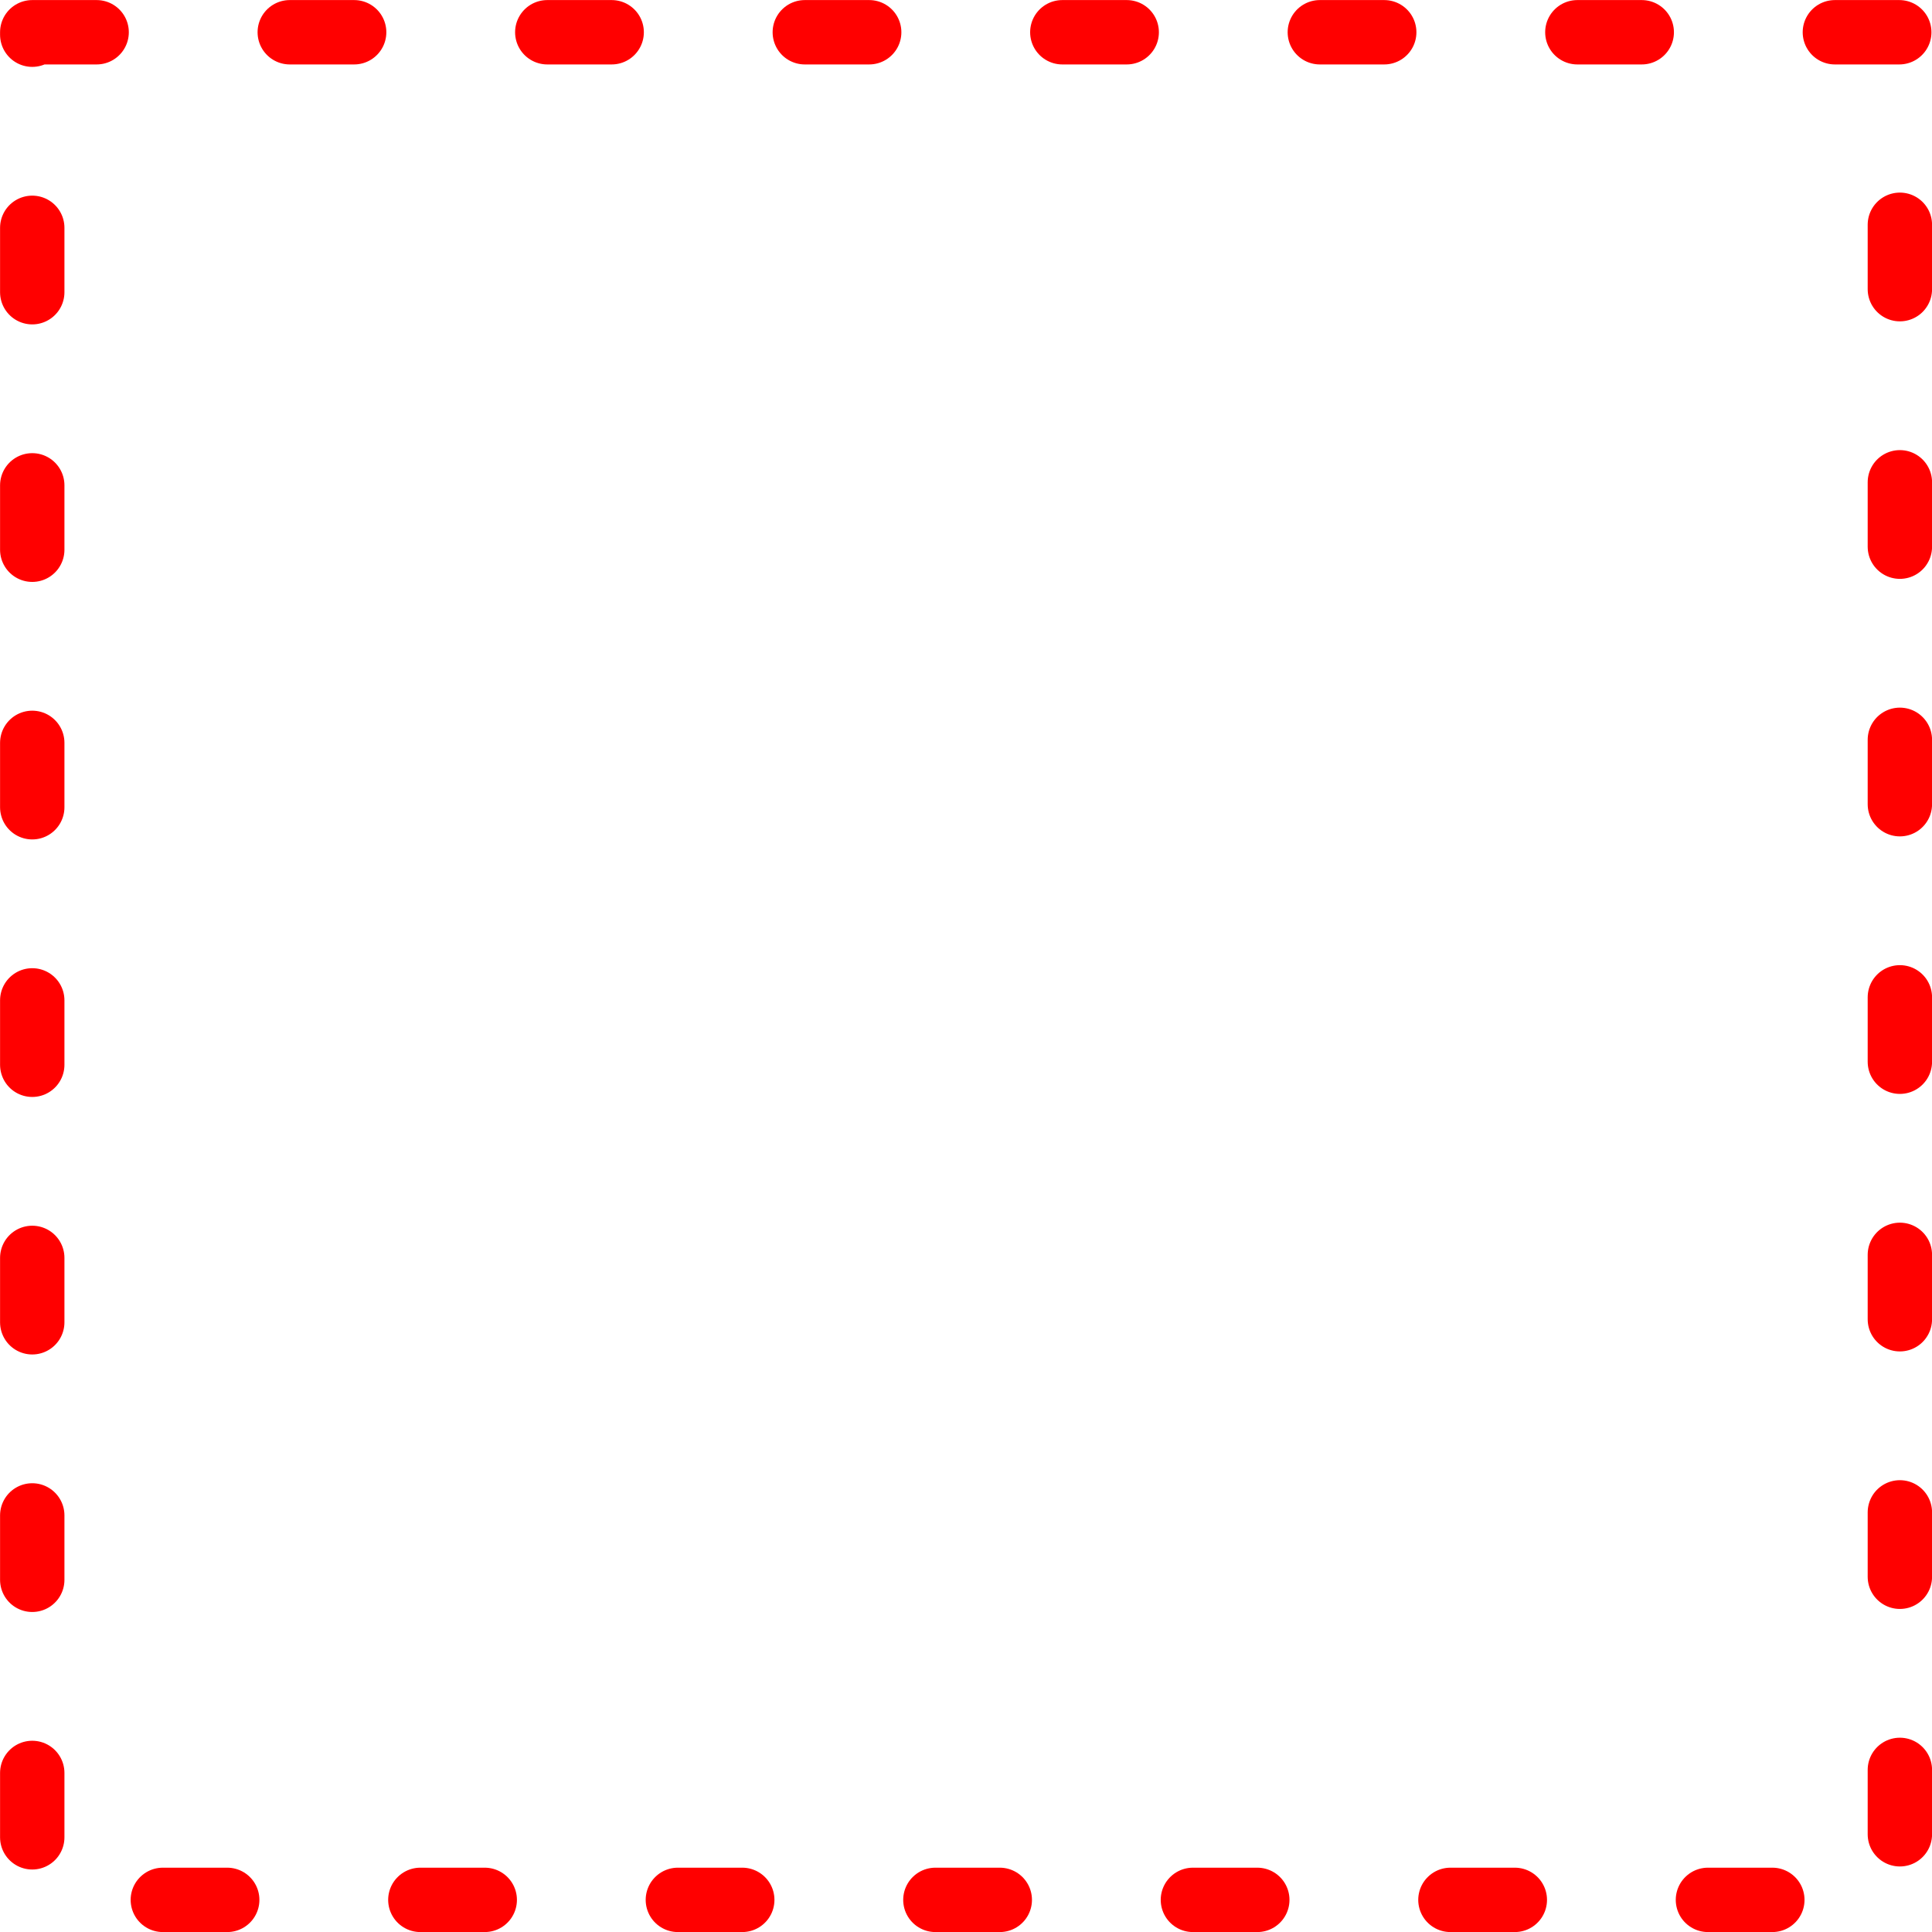
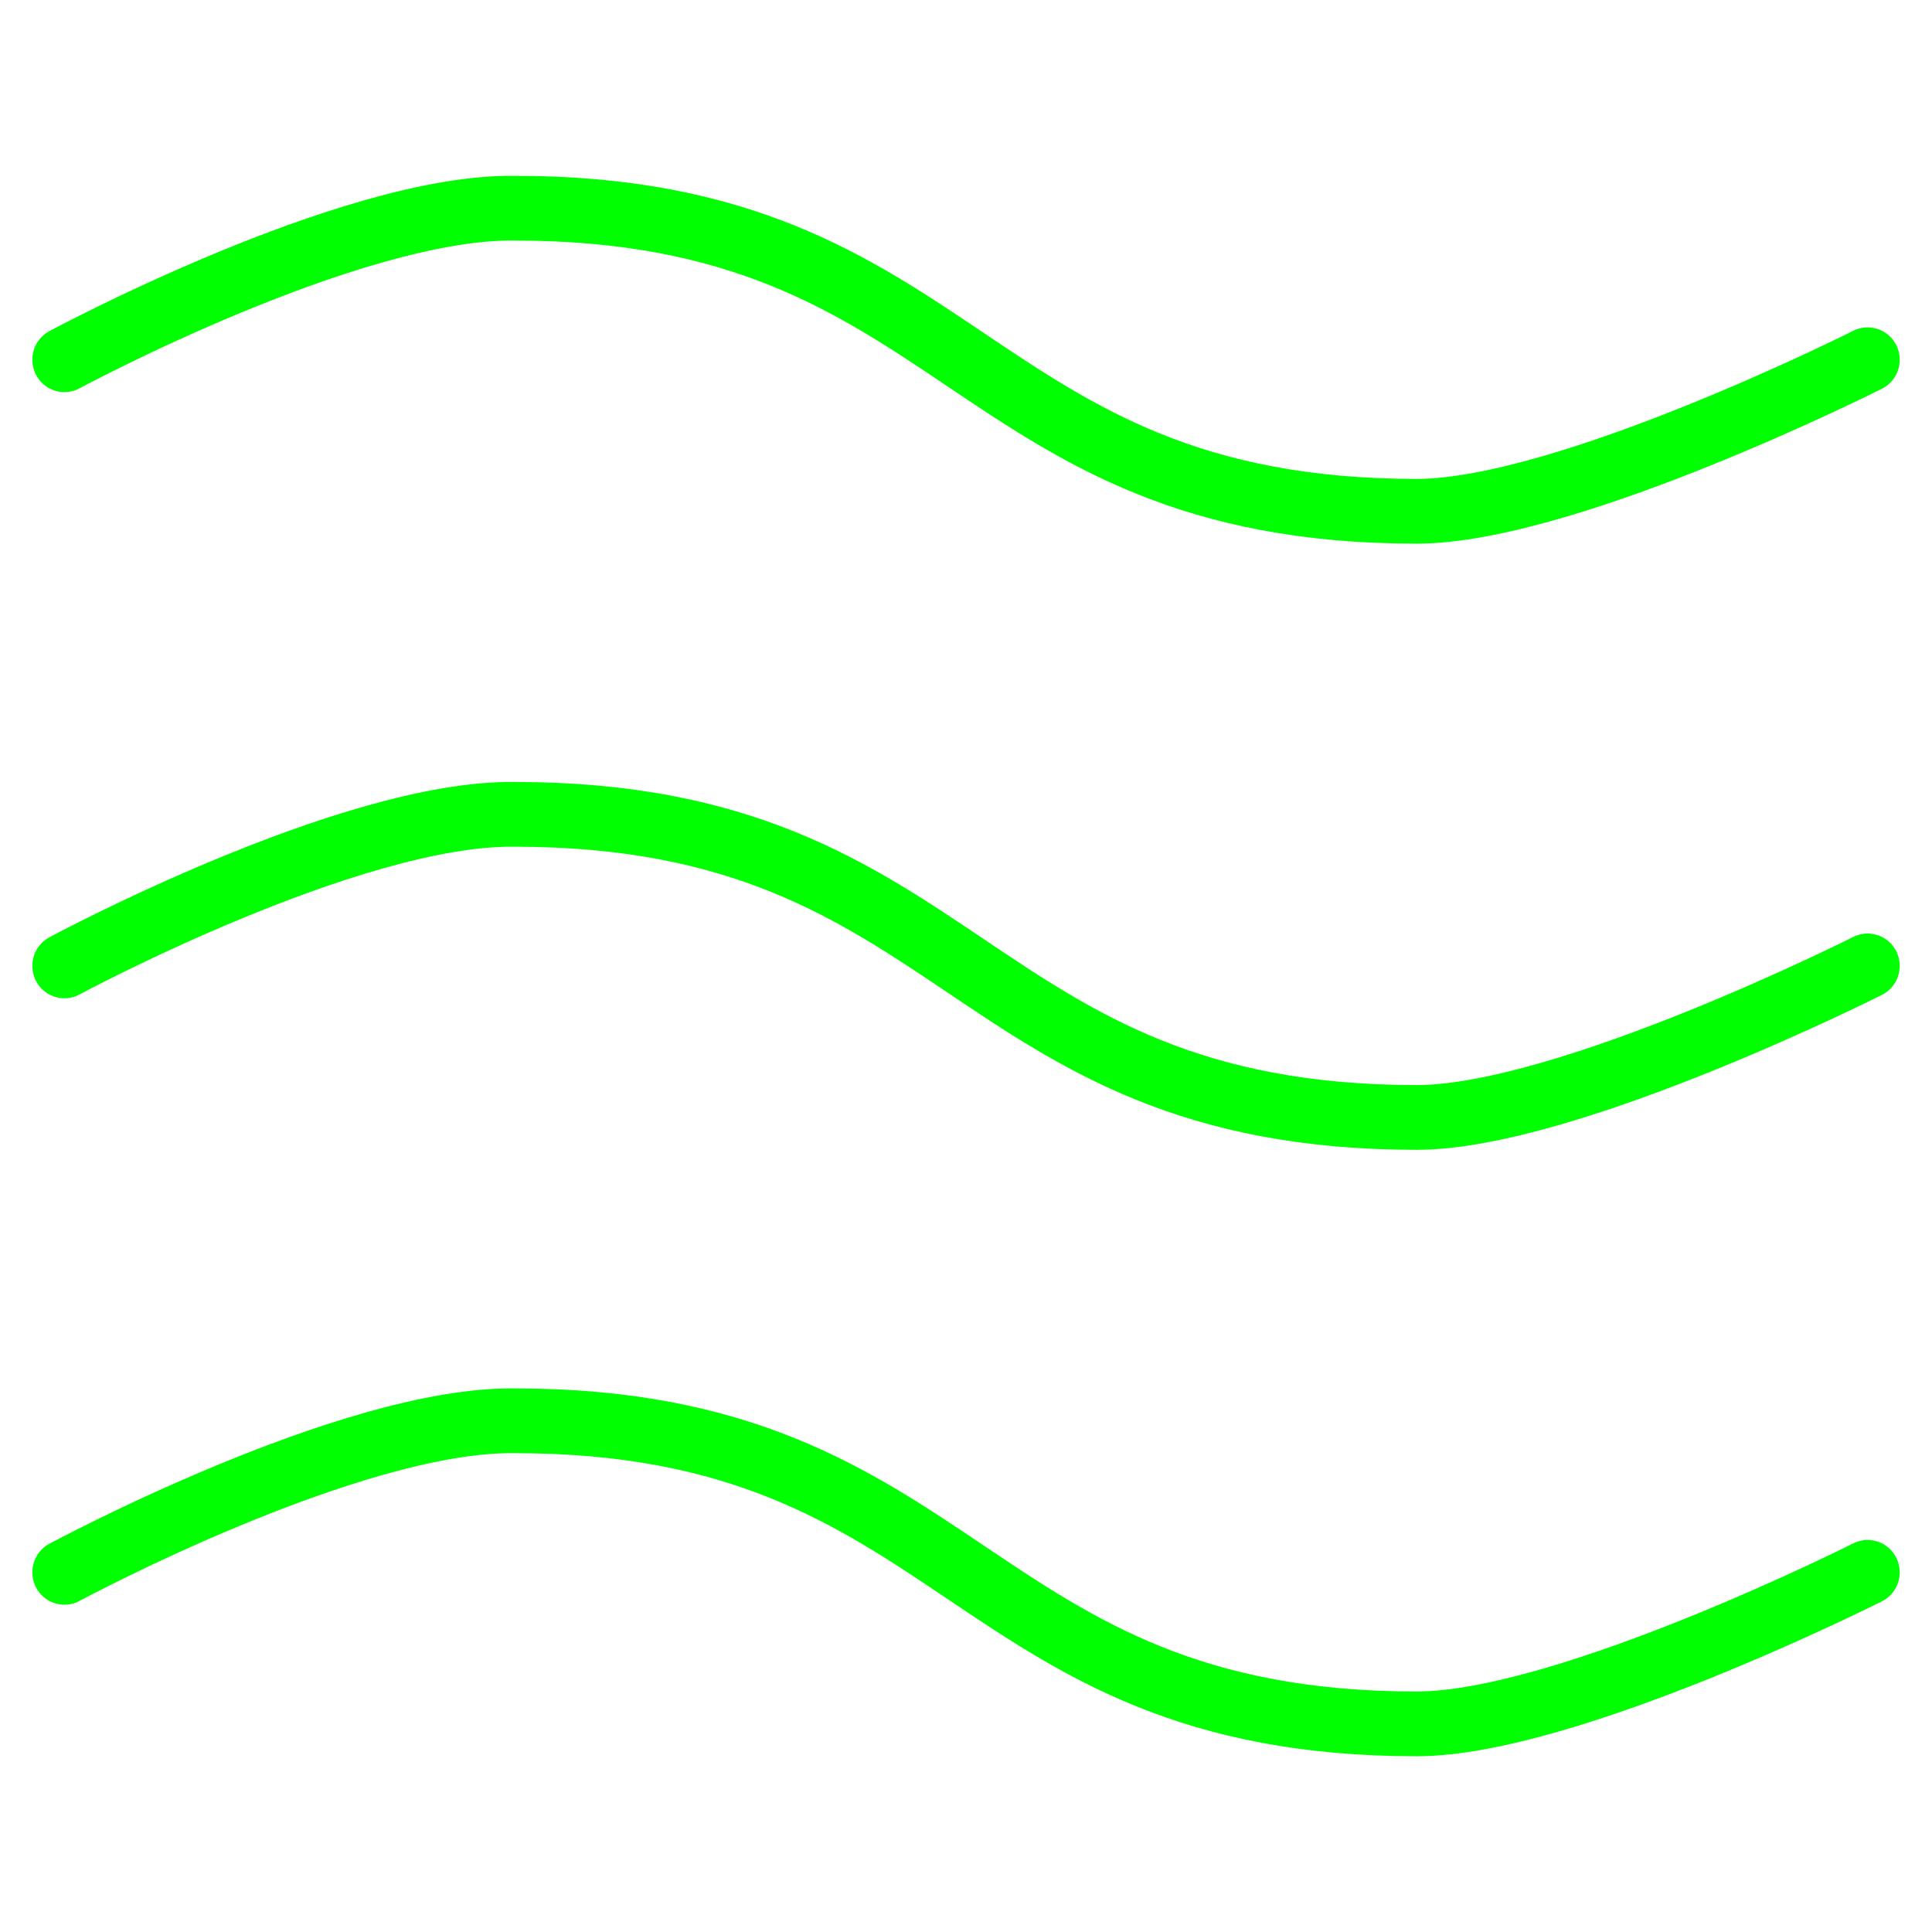
<svg xmlns="http://www.w3.org/2000/svg" width="60" height="60" viewBox="0 0 15.875 15.875" version="1.1" id="svg1">
  <defs id="defs1" />
  <g id="layer1" transform="translate(0,-281.125)">
-     <rect style="fill:none;stroke:#ff0000;stroke-width:0.529;stroke-linecap:round;stroke-linejoin:round;stroke-dasharray:0.529, 1.587;stroke-dashoffset:0;stroke-opacity:1" id="rect1" width="15.346" height="15.346" x="0.265" y="281.39" />
+     <g id="g1" transform="matrix(2.333333,0,0,2.353848,-9.965972,-393.2153)" style="stroke-width:0.427;stroke:#00ff00;stroke-opacity:1">
+       <path style="fill:none;stroke:#00ff00;stroke-width:0.226;stroke-linecap:round;stroke-linejoin:round;stroke-dasharray:none;stroke-opacity:1" d="m 4.498,289.856 c 0,0 1.008,-0.538 1.587,-0.529 1.587,0 1.587,1.058 3.175,1.058 0.529,0 1.588,-0.529 1.588,-0.529" id="path418" />
+       <path style="fill:none;stroke:#00ff00;stroke-width:0.226;stroke-linecap:round;stroke-linejoin:round;stroke-dasharray:none;stroke-opacity:1" d="m 4.498,287.74 c 0,0 1.008,-0.538 1.587,-0.529 1.587,0 1.587,1.058 3.175,1.058 0.529,0 1.588,-0.529 1.588,-0.529" id="path418-2" />
+       <path style="fill:none;stroke:#00ff00;stroke-width:0.226;stroke-linecap:round;stroke-linejoin:round;stroke-dasharray:none;stroke-opacity:1" d="m 4.498,291.973 c 0,0 1.008,-0.538 1.587,-0.529 1.587,0 1.587,1.058 3.175,1.058 0.529,0 1.588,-0.529 1.588,-0.529" id="path418-2-4" />
+     </g>
  </g>
</svg>
